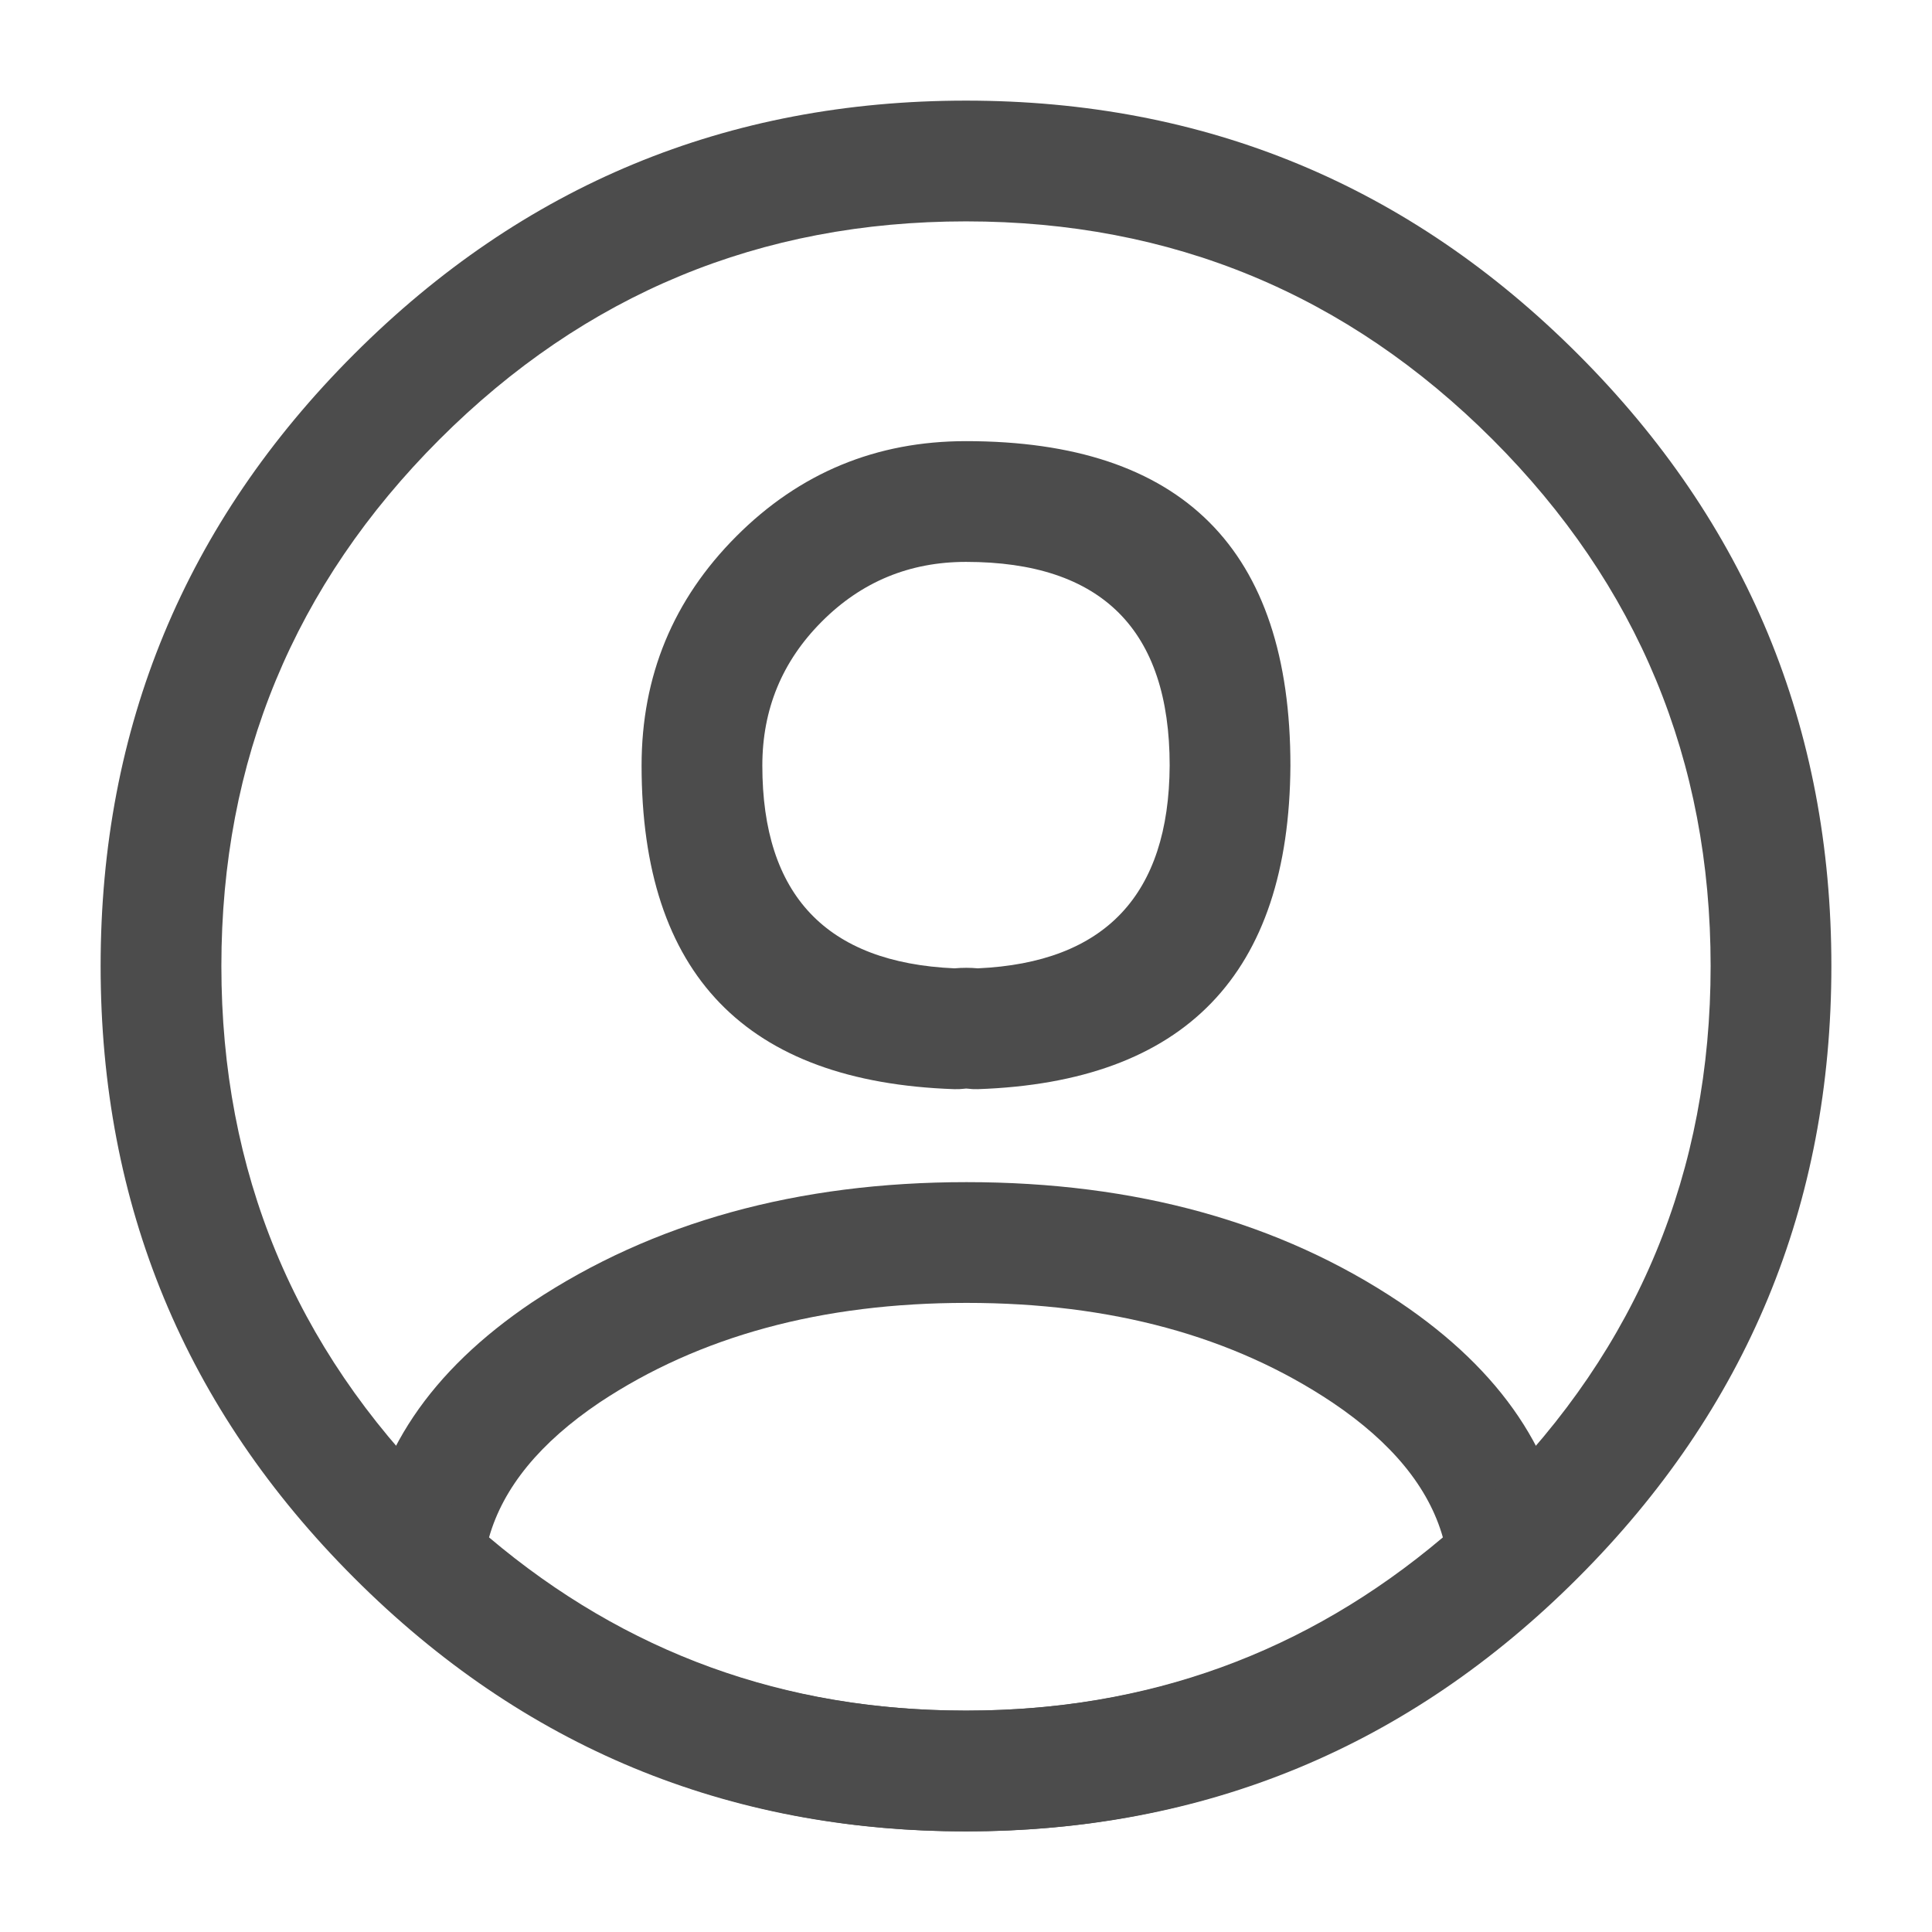
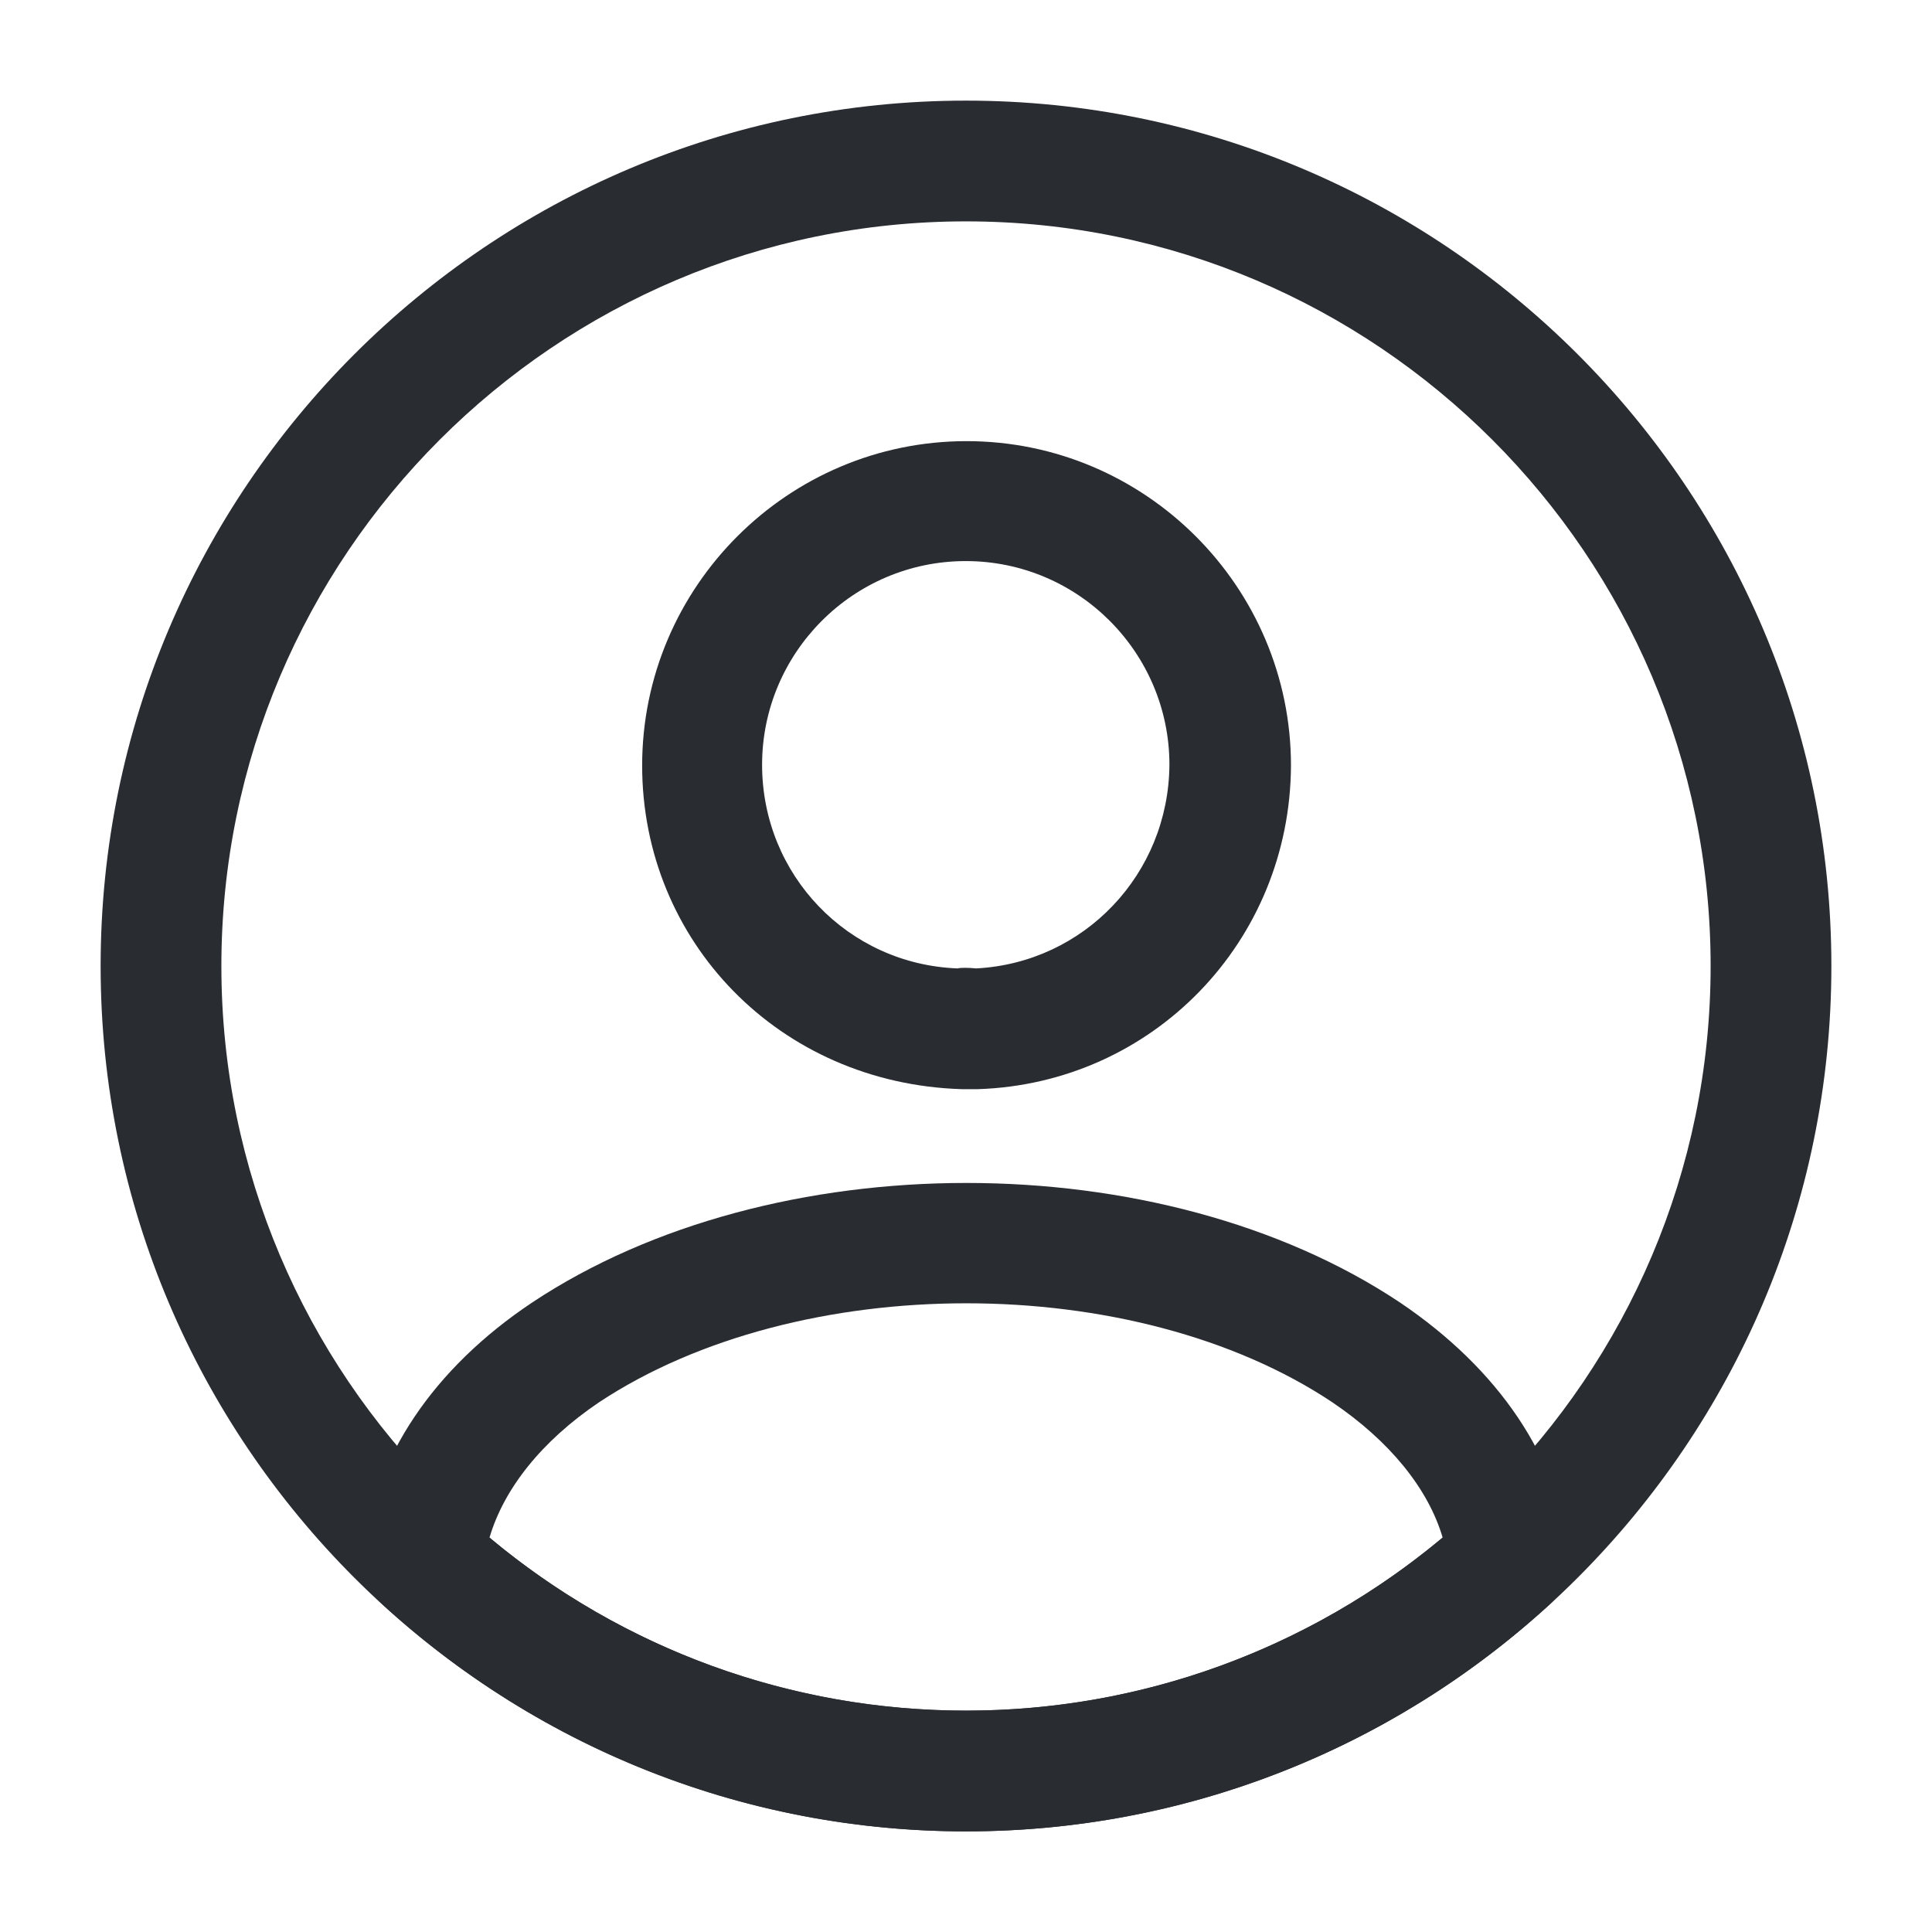
<svg xmlns="http://www.w3.org/2000/svg" width="24" height="24" viewBox="0 0 24 24">
  <defs />
-   <path fill="#4C4C4C" d="M12.014,13.523 Q12.002,13.521 11.973,13.525 Q11.914,13.532 11.855,13.53 Q7.97,13.398 7.97,9.51 Q7.97,7.841 9.147,6.662 Q10.326,5.48 12,5.48 Q14.015,5.48 15.023,6.488 Q16.03,7.495 16.03,9.51 Q16.008,13.398 12.146,13.53 Q12.08,13.532 12.014,13.523 Z M12.147,12.029 Q14.517,11.922 14.53,9.51 Q14.53,8.245 13.898,7.613 Q13.265,6.98 12,6.98 Q10.948,6.98 10.209,7.721 Q9.47,8.461 9.47,9.51 Q9.47,11.923 11.856,12.029 Q12.005,12.016 12.147,12.029 Z" />
-   <path fill="#4C4C4C" d="M19.246,19.933 Q16.17,22.75 12,22.75 Q7.829,22.75 4.753,19.933 Q4.474,19.677 4.514,19.3 Q4.71,17.456 6.611,16.177 Q8.858,14.685 12.007,14.685 Q15.158,14.685 17.387,16.176 Q19.289,17.456 19.486,19.3 Q19.526,19.677 19.246,19.933 Z M17.924,19.098 Q17.661,18.169 16.553,17.423 Q14.702,16.185 12.007,16.185 Q9.311,16.185 7.448,17.422 Q6.339,18.169 6.075,19.098 Q8.62,21.25 12,21.25 Q15.38,21.25 17.924,19.098 Z" />
-   <path fill="#4C4C4C" d="M12,22.75 Q7.547,22.75 4.399,19.601 Q1.25,16.453 1.25,12 Q1.25,7.547 4.399,4.399 Q7.547,1.25 12,1.25 Q16.453,1.25 19.601,4.399 Q22.75,7.547 22.75,12 Q22.75,16.453 19.601,19.601 Q16.453,22.75 12,22.75 Z M12,21.25 Q15.831,21.25 18.541,18.541 Q21.25,15.831 21.25,12 Q21.25,8.169 18.541,5.459 Q15.831,2.75 12,2.75 Q8.169,2.75 5.459,5.459 Q2.75,8.169 2.75,12 Q2.75,15.831 5.459,18.541 Q8.169,21.25 12,21.25 Z" />
+   <path fill="#292D32" d="M12.117,13.53 C12.097,13.53 12.067,13.53 12.047,13.53 C12.017,13.53 11.977,13.53 11.947,13.53 C9.677,13.46 7.977,11.69 7.977,9.51 C7.977,7.29 9.787,5.48 12.007,5.48 C14.227,5.48 16.037,7.29 16.037,9.51 C16.027,11.7 14.317,13.46 12.147,13.53 C12.127,13.53 12.127,13.53 12.117,13.53 Z M11.997,6.97 C10.597,6.97 9.467,8.11 9.467,9.5 C9.467,10.87 10.537,11.98 11.897,12.03 C11.927,12.02 12.027,12.02 12.127,12.03 C13.467,11.96 14.517,10.86 14.527,9.5 C14.527,8.11 13.397,6.97 11.997,6.97 Z" />
+   <path fill="#292D32" d="M12.001,22.75 C9.311,22.75 6.741,21.75 4.751,19.93 C4.571,19.77 4.491,19.53 4.511,19.3 C4.641,18.11 5.381,17 6.611,16.18 C9.591,14.2 14.421,14.2 17.391,16.18 C18.621,17.01 19.361,18.11 19.491,19.3 C19.521,19.54 19.431,19.77 19.251,19.93 C17.261,21.75 14.691,22.75 12.001,22.75 Z M6.081,19.1 C7.741,20.49 9.831,21.25 12.001,21.25 C14.171,21.25 16.261,20.49 17.921,19.1 C17.741,18.49 17.261,17.9 16.551,17.42 C14.091,15.78 9.921,15.78 7.441,17.42 C6.731,17.9 6.261,18.49 6.081,19.1 Z" />
+   <path fill="#292D32" d="M12,22.75 C6.07,22.75 1.25,17.93 1.25,12 C1.25,6.07 6.07,1.25 12,1.25 C17.93,1.25 22.75,6.07 22.75,12 C22.75,17.93 17.93,22.75 12,22.75 Z M12,2.75 C6.9,2.75 2.75,6.9 2.75,12 C2.75,17.1 6.9,21.25 12,21.25 C17.1,21.25 21.25,17.1 21.25,12 C21.25,6.9 17.1,2.75 12,2.75 Z" />
</svg>
